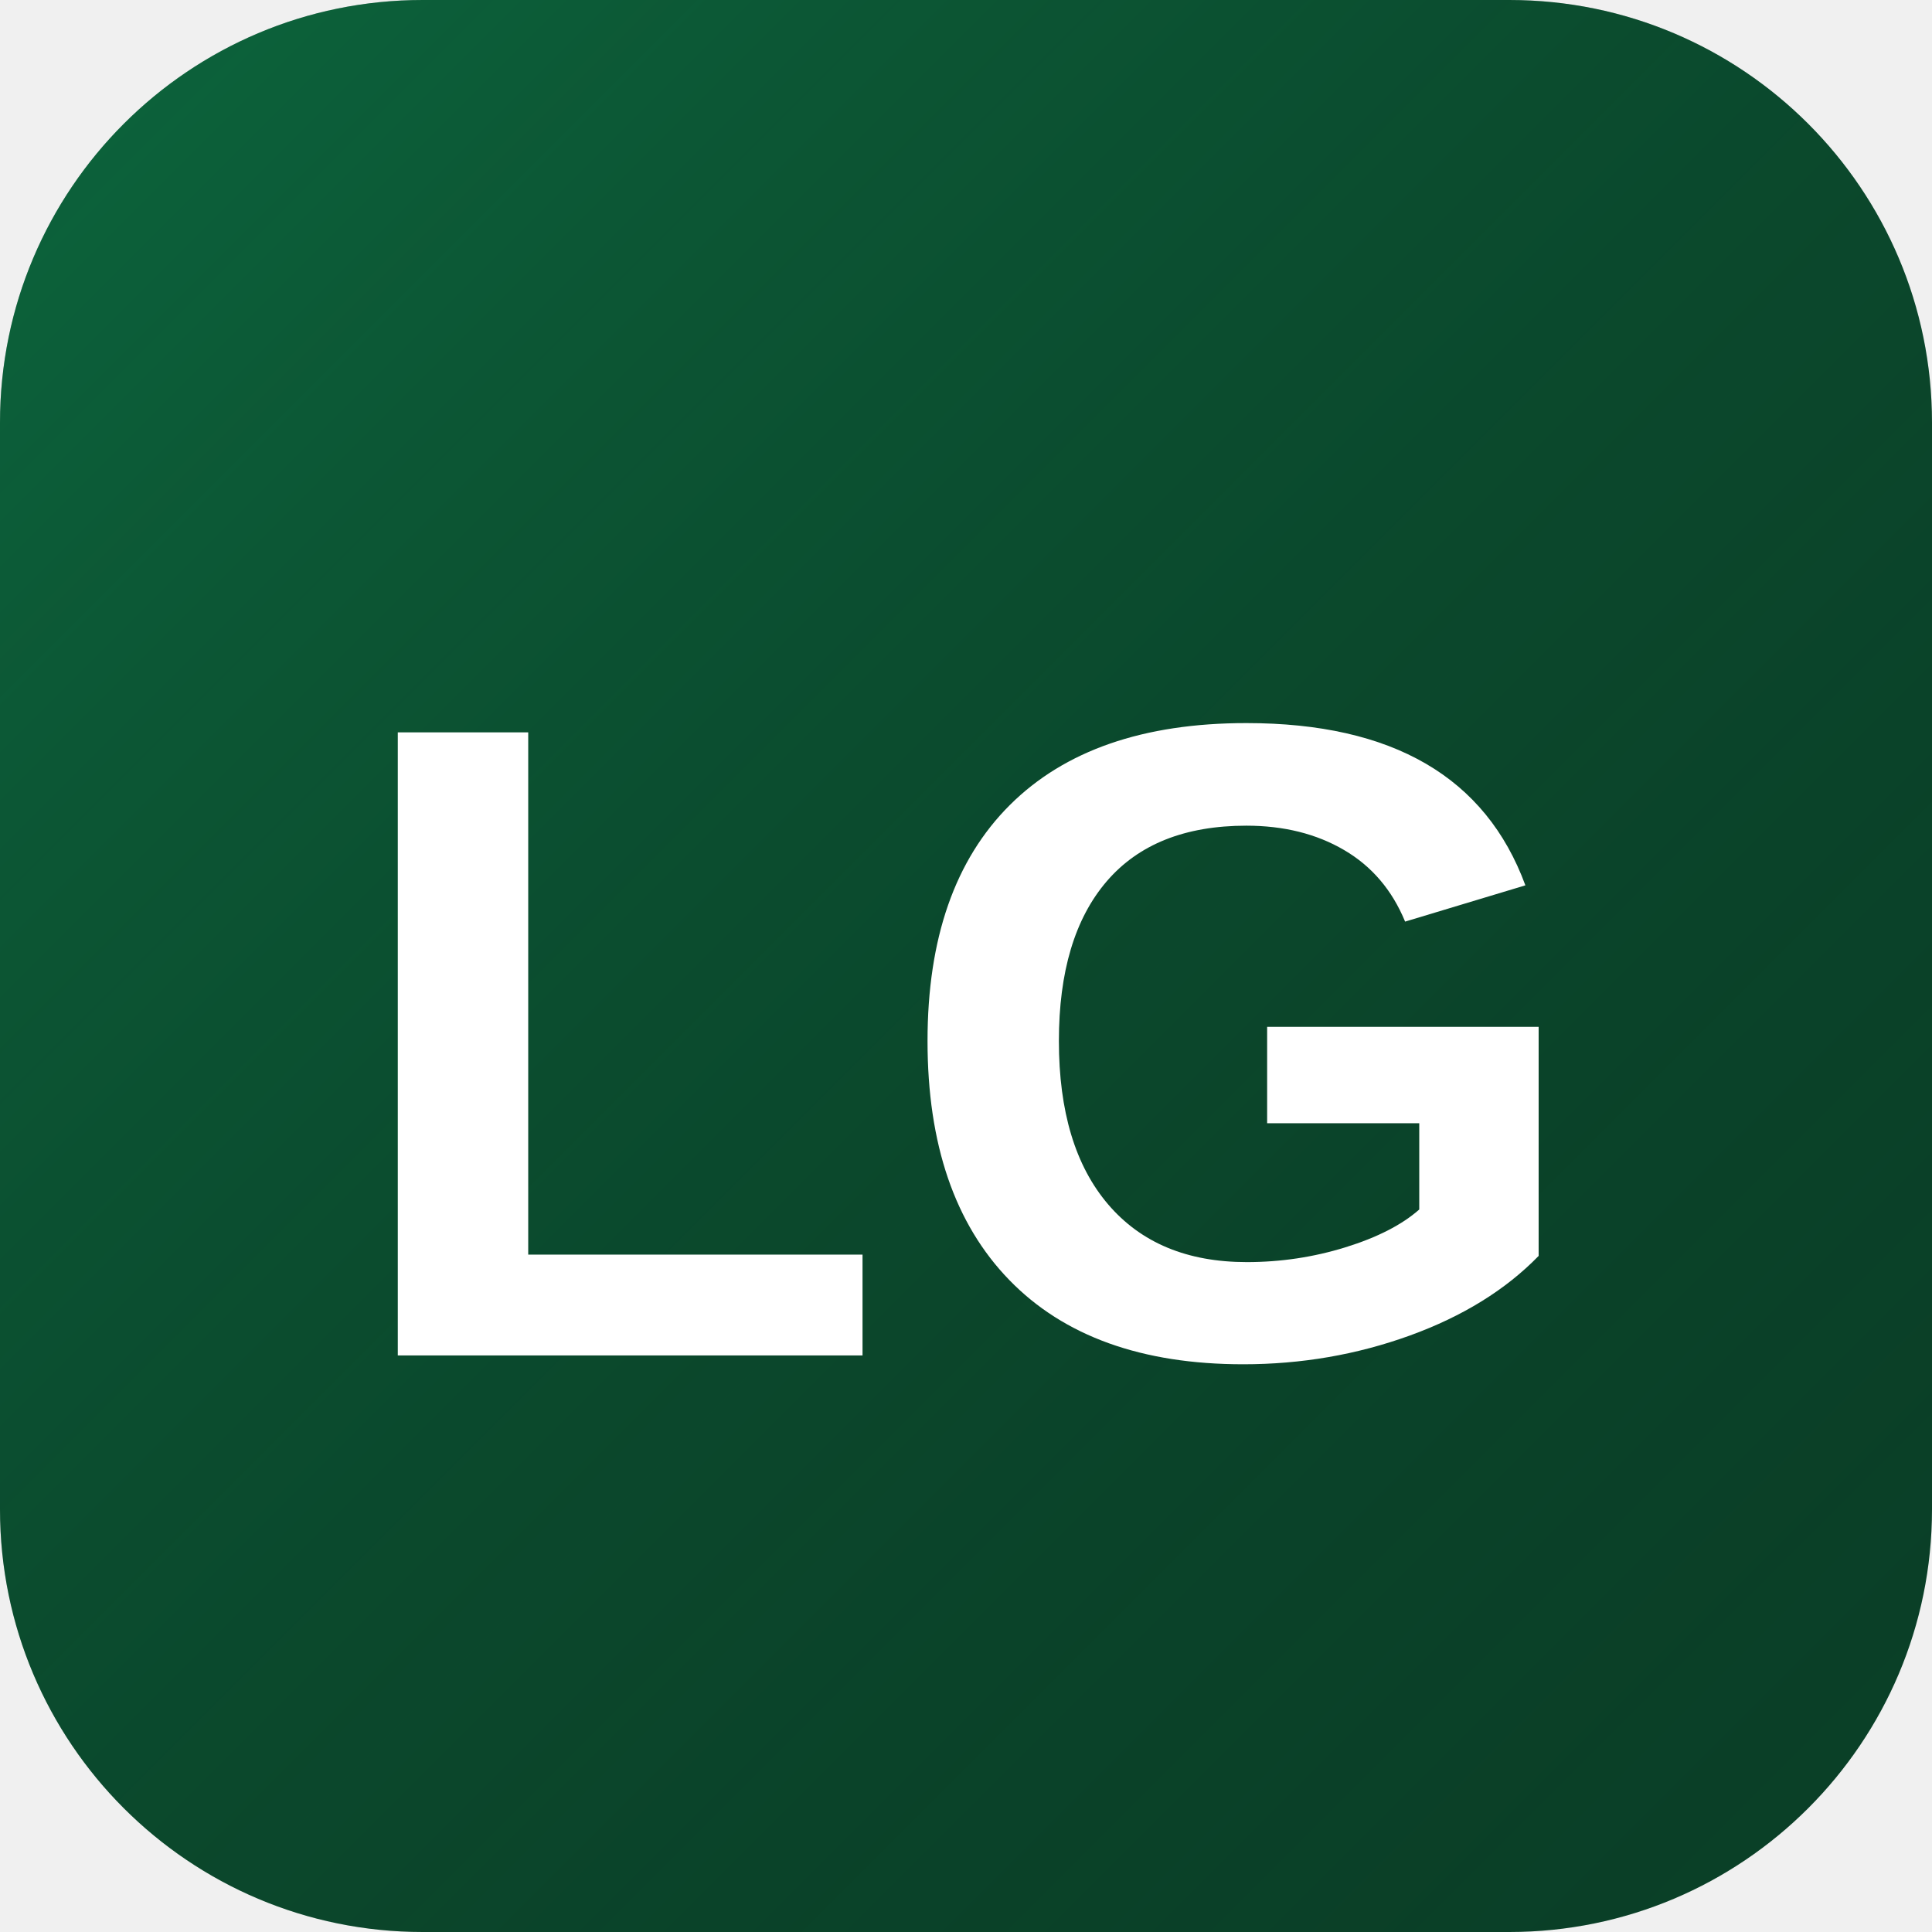
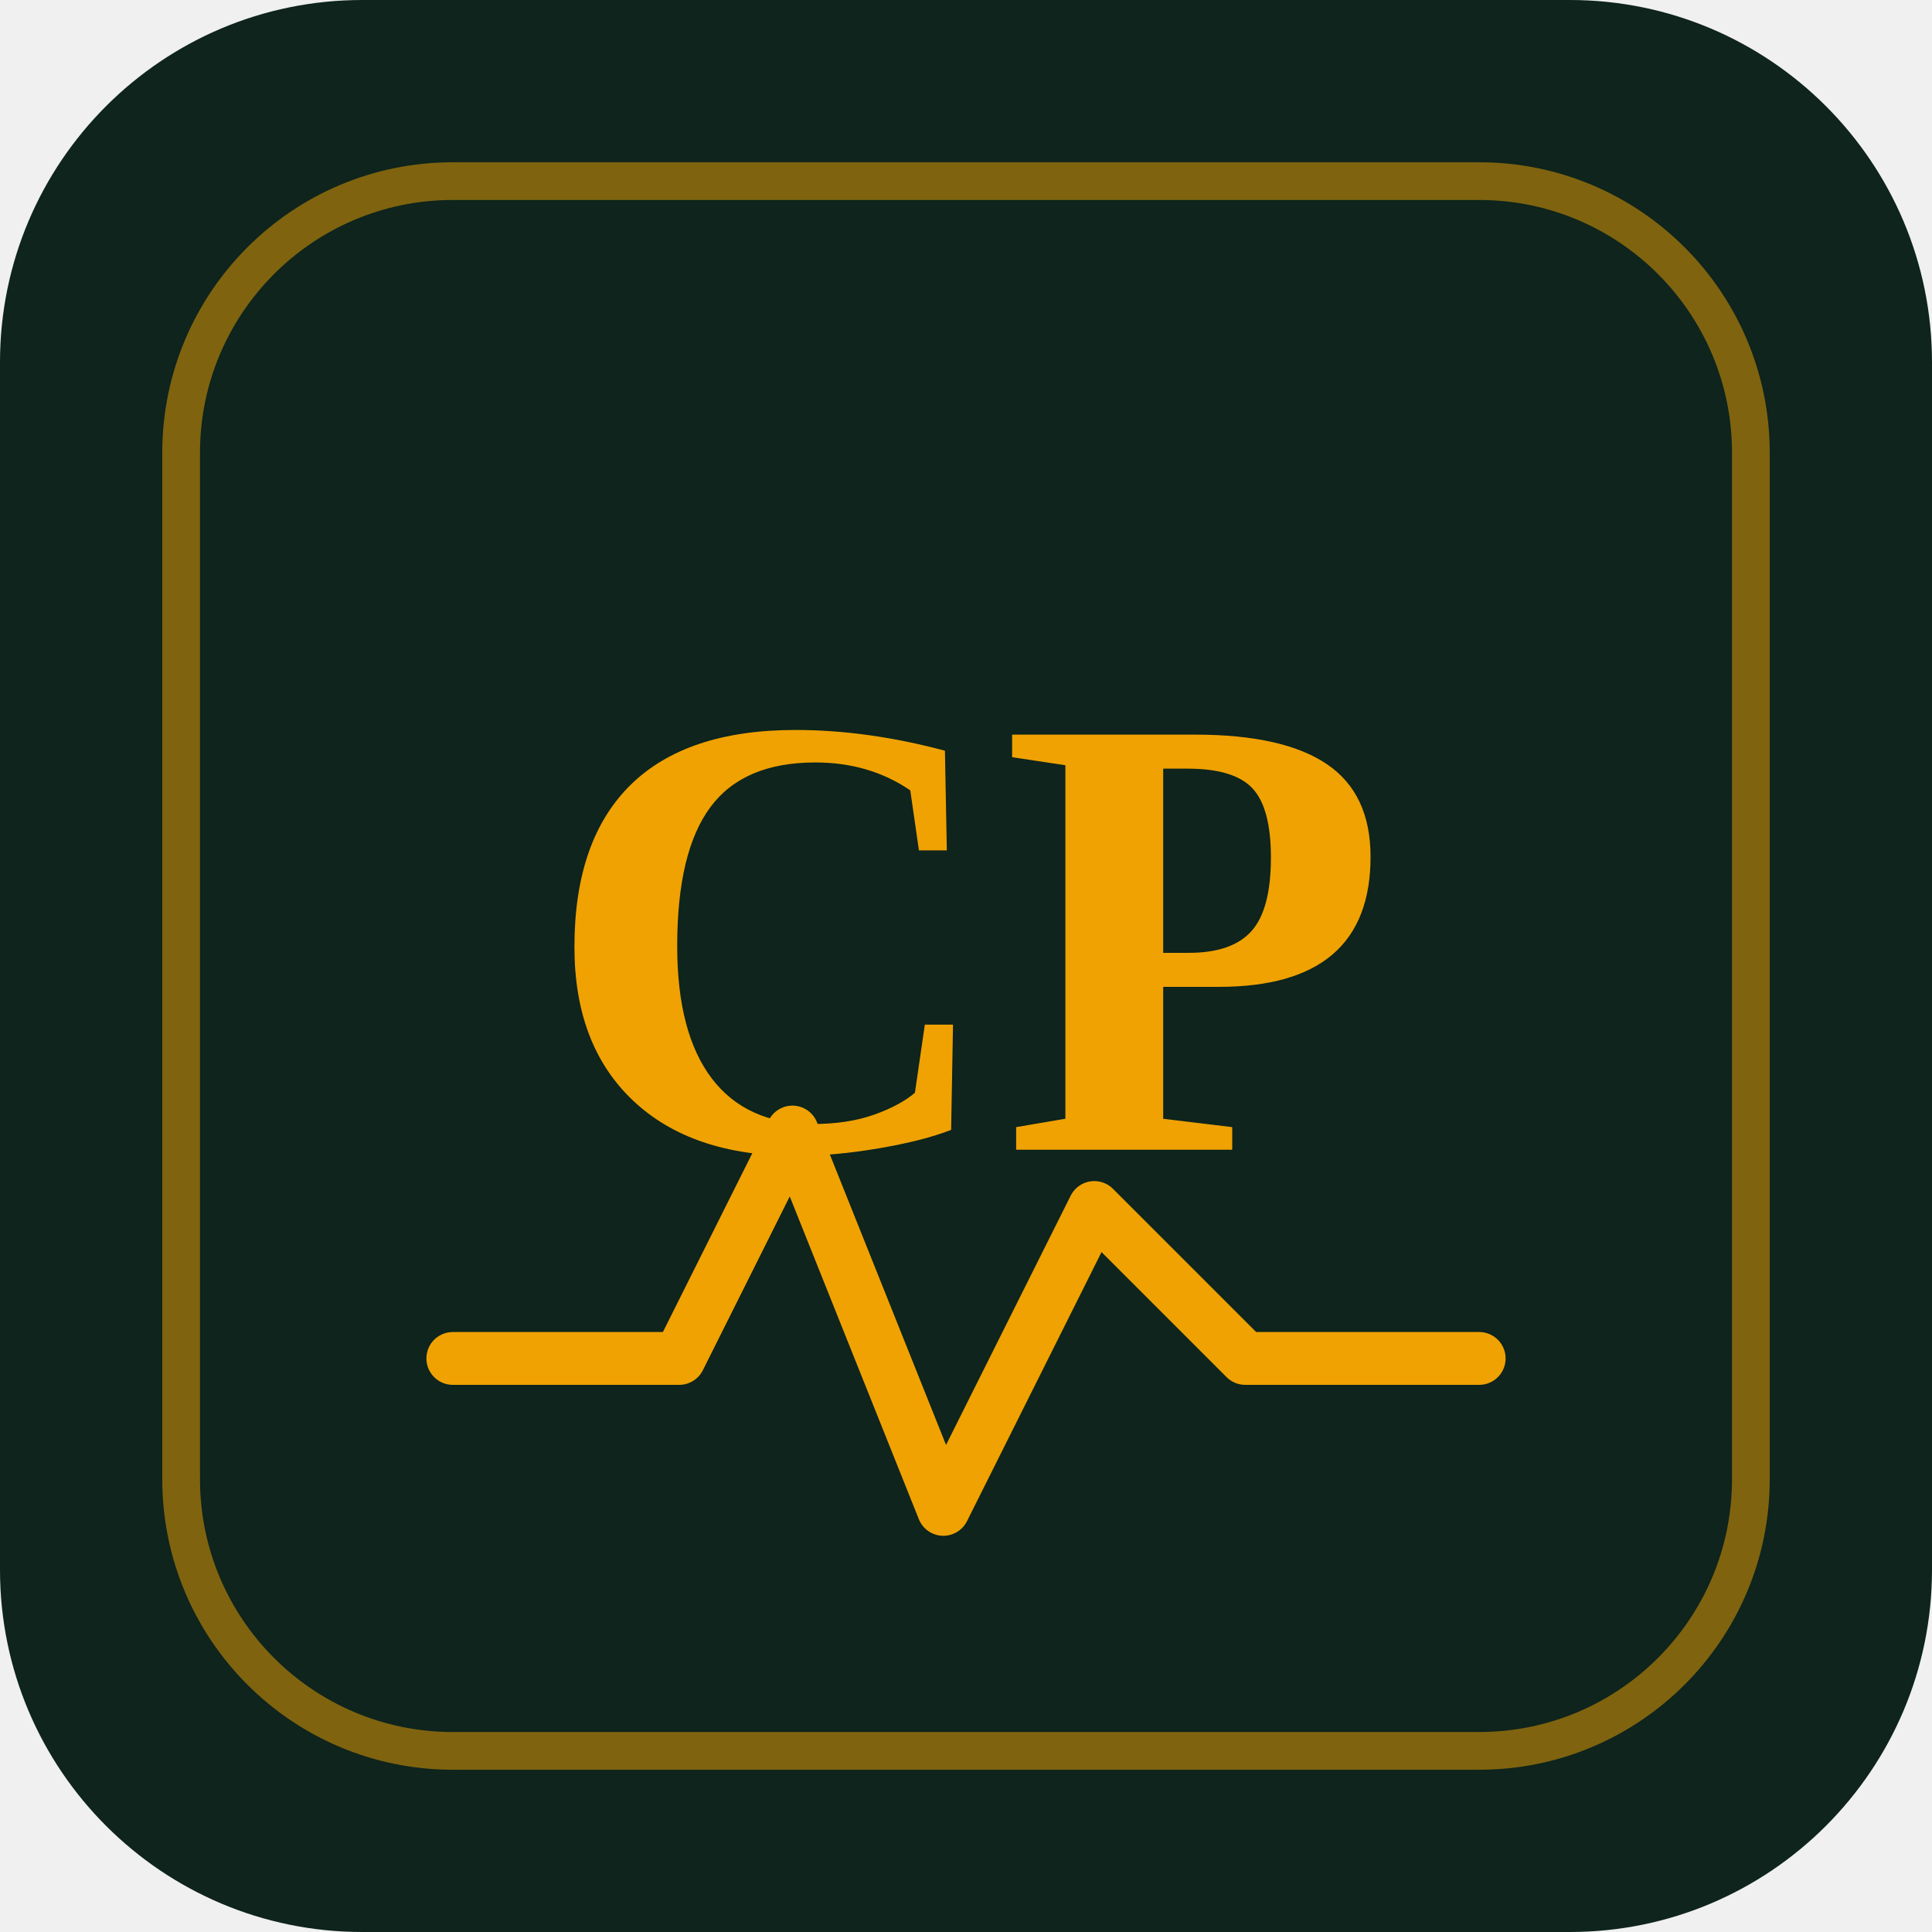
- <svg xmlns="http://www.w3.org/2000/svg" viewBox="0 0 512 512" role="img" aria-label="LiveLine Guru">
-   <defs>
-     <linearGradient id="g" x1="0" y1="0" x2="1" y2="1">
-       <stop offset="0" stop-color="#14c272" stop-opacity=".30" />
-       <stop offset="1" stop-color="#0a3f27" stop-opacity="0" />
-     </linearGradient>
-   </defs>
-   <rect width="512" height="512" rx="112" fill="#0a3f27" />
-   <rect width="512" height="512" rx="112" fill="url(#g)" />
-   <text x="256" y="276" font-family="'Space Grotesk','Segoe UI',Arial,sans-serif" font-size="240" font-weight="800" fill="#fff" text-anchor="middle" dominant-baseline="central">LG</text>
+ <svg xmlns="http://www.w3.org/2000/svg" viewBox="0 0 512 512" role="img" aria-label="Cricket Pulse">
+   <rect width="512" height="512" rx="96" fill="#0E241C" />
+   <rect x="48" y="48" width="416" height="416" rx="72" fill="none" stroke="#F0A202" stroke-width="10" opacity=".5" />
+   <text x="256" y="248" font-family="Georgia,'Times New Roman',serif" font-size="168" font-weight="700" fill="#F0A202" text-anchor="middle" dominant-baseline="central">CP</text>
+   <polyline points="120,360 180,360 210,300 250,400 290,320 330,360 392,360" fill="none" stroke="#F0A202" stroke-width="14" stroke-linecap="round" stroke-linejoin="round" />
</svg>
